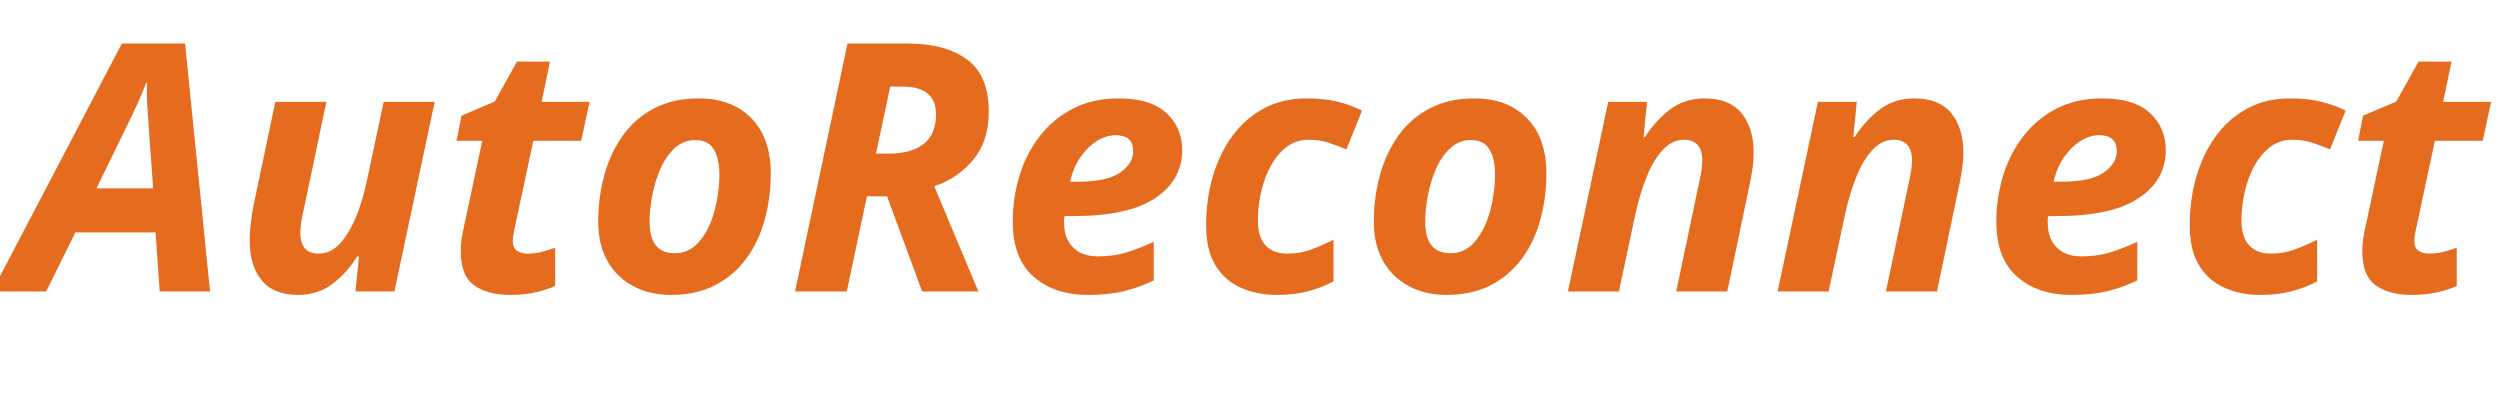
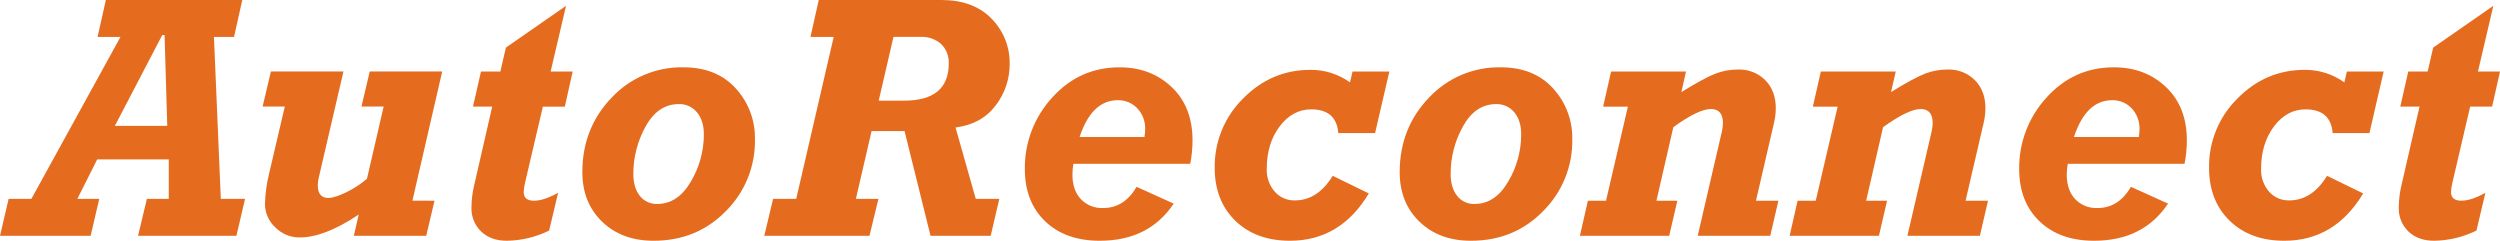
- <svg xmlns="http://www.w3.org/2000/svg" id="Layer_1" data-name="Layer 1" viewBox="0 0 1091.26 173.77">
+ <svg xmlns="http://www.w3.org/2000/svg" id="Layer_1" data-name="Layer 1" viewBox="0 0 1091.17 105.08">
  <defs>
-     <style>.cls-1{font-size:151.55px;fill:#e56b1f;font-family:Rockwell-BoldItalic, Rockwell;font-weight:700;font-style:italic;}</style>
+     <style>.cls-1{fill:#e56b1f;}</style>
  </defs>
-   <text class="cls-1" transform="translate(5.61 127.22)">AutoReconnect</text>
-   <text x="-6560.49" y="-7102.86" />
+   <path class="cls-1" d="M6560.48,7230.08l3.77-16.13h9.92l38.89-70.67h-10l3.62-16.13h59.55l-3.61,16.13h-8.76l3,70.67h10.58l-3.78,16.13h-42.92l3.85-16.13h9.55v-17.24h-31.23l-8.67,17.24h9.57l-3.78,16.13Zm73-48-1.17-39.66h-1l-20.69,39.66Z" transform="translate(-6560.48 -7127.15)" />
+   <path class="cls-1" d="M6750.13,7214.76l-3.62,15.32h-31.6l2.15-9.3q-15,10.05-25.81,10a14.7,14.7,0,0,1-10.62-4.4,13.91,13.91,0,0,1-4.5-10.25,61.7,61.7,0,0,1,1.78-13.1l6.88-29.37h-9.69l3.62-15.32h31.67l-10.76,46.25a14.55,14.55,0,0,0-.45,3.41q0,5.53,4.58,5.54,2.73,0,7.67-2.37a42.66,42.66,0,0,0,9.22-6l7.28-31.51h-9.69l3.62-15.32h31.63l-13,56.38Z" transform="translate(-6560.48 -7127.15)" />
+   <path class="cls-1" d="M6804.08,7211.29l-3.92,16.5a43.23,43.23,0,0,1-18.46,4.44q-6.95,0-11.19-4a13.9,13.9,0,0,1-4.25-10.55,42.19,42.19,0,0,1,1.26-10l7.8-34h-8.39l3.49-15.32h8.45l2.42-10.44,26.25-18.24-6.72,28.68h9.62L6807,7173.7h-9.58l-7.77,33.22a19,19,0,0,0-.59,4.07c0,2.52,1.49,3.77,4.49,3.77Q6797.82,7214.76,6804.08,7211.29Z" transform="translate(-6560.48 -7127.15)" />
+   <path class="cls-1" d="M6845.74,7232.23q-13.84,0-22.46-8.33t-8.62-21.6q0-19.24,12.76-32.51a41.81,41.81,0,0,1,31.34-13.26q14.51,0,22.87,9.22a31.89,31.89,0,0,1,8.36,22.18,43.1,43.1,0,0,1-12.69,31.37Q6864.61,7232.23,6845.74,7232.23Zm11-59.64q-9.09,0-14.46,9.74a42.31,42.31,0,0,0-5.37,20.72q0,6,2.81,9.56a9.2,9.2,0,0,0,7.63,3.56q8.94,0,14.65-9.71a40.28,40.28,0,0,0,5.69-20.68q0-6-3-9.6A9.78,9.78,0,0,0,6856.76,7172.59Z" transform="translate(-6560.48 -7127.15)" />
+   <path class="cls-1" d="M6894.06,7230.08l3.85-16.13H6908l16.36-70.67h-10.14l3.62-16.13h53.51q14.05,0,21.94,8.18a27.4,27.4,0,0,1,7.88,19.72,29.51,29.51,0,0,1-6.11,18.13q-6.12,8.13-17.52,9.62l8.83,31.15h10.28l-3.77,16.13h-26.25l-11.34-45.73h-14.39l-6.85,29.6h9.84l-3.92,16.13Zm49.95-59h11.07q19.48,0,19.49-16.17a11.13,11.13,0,0,0-3.33-8.56,12.65,12.65,0,0,0-8.95-3.1h-11.84Z" transform="translate(-6560.48 -7127.15)" />
+   <path class="cls-1" d="M7056.56,7208.7l16.2,7.32q-10.8,16.21-32.26,16.21-15,0-23.83-8.48t-8.88-22.63a45.26,45.26,0,0,1,11.92-31.37q11.91-13.22,29.45-13.22,13.6,0,22.71,8.62t9.11,23.27a53.52,53.52,0,0,1-1,10.21H7029a26,26,0,0,0-.44,4.68q0,6.84,3.66,10.74a12.63,12.63,0,0,0,9.66,3.9Q7051.15,7218,7056.56,7208.7Zm-24.87-21.76H7060a17.87,17.87,0,0,0,.3-3.25,12.72,12.72,0,0,0-3.44-9.29,11.4,11.4,0,0,0-8.47-3.52Q7037,7170.88,7031.69,7186.94Z" transform="translate(-6560.48 -7127.15)" />
+   <path class="cls-1" d="M7142.17,7203.89l15.76,7.69q-12.42,20.66-34.41,20.65-14.87,0-23.86-8.73t-9-23.09a41.61,41.61,0,0,1,12.32-30.19q12.32-12.59,29.49-12.58a29,29,0,0,1,17.24,5.47l1.11-4.73h16.06l-6.22,26.86h-16.06q-.81-10.36-11.84-10.36-8.13,0-13.76,7.45t-5.62,18.5a14.32,14.32,0,0,0,3.44,9.93,11.31,11.31,0,0,0,8.84,3.86Q7135.58,7214.62,7142.17,7203.89Z" transform="translate(-6560.48 -7127.15)" />
+   <path class="cls-1" d="M7202.48,7232.23q-13.84,0-22.46-8.33t-8.62-21.6q0-19.24,12.77-32.51a41.79,41.79,0,0,1,31.33-13.26q14.51,0,22.87,9.22a31.89,31.89,0,0,1,8.36,22.18A43.1,43.1,0,0,1,7234,7219.3Q7221.35,7232.23,7202.48,7232.23Zm11-59.64q-9.11,0-14.47,9.74a42.31,42.31,0,0,0-5.37,20.72q0,6,2.82,9.56a9.17,9.17,0,0,0,7.62,3.56q9,0,14.65-9.71a40.19,40.19,0,0,0,5.7-20.68q0-6-3-9.6A9.81,9.81,0,0,0,7213.51,7172.59Z" transform="translate(-6560.48 -7127.15)" />
+   <path class="cls-1" d="M7250.06,7230.08l3.48-15.32h7.92l9.54-41.06h-10.8l3.47-15.32h32.69l-2,8.95q10.2-6.28,14.9-8.06a27.35,27.35,0,0,1,9.8-1.78,16.07,16.07,0,0,1,11.87,4.62q4.62,4.64,4.62,12.25a28.57,28.57,0,0,1-.74,6.29l-7.91,34.11h9.79l-3.55,15.32h-31.67l10.5-45.28a17.29,17.29,0,0,0,.52-3.93q0-6.14-5.26-6.14-5.42,0-16.39,7.91l-7.38,32.12h9.13l-3.56,15.32Z" transform="translate(-6560.48 -7127.15)" />
+   <path class="cls-1" d="M7341.6,7230.08l3.47-15.32H7353l9.55-41.06h-10.81l3.47-15.32h32.7l-2.06,8.95q10.2-6.28,14.9-8.06a27.39,27.39,0,0,1,9.8-1.78,16.1,16.1,0,0,1,11.88,4.62q4.62,4.64,4.62,12.25a28.57,28.57,0,0,1-.74,6.29l-7.92,34.11h9.79l-3.55,15.32H7393l10.51-45.28a17.87,17.87,0,0,0,.52-3.93q0-6.14-5.27-6.14t-16.38,7.91l-7.38,32.12h9.12l-3.55,15.32Z" transform="translate(-6560.48 -7127.15)" />
+   <path class="cls-1" d="M7490.55,7208.7l16.21,7.32q-10.82,16.21-32.26,16.21-15,0-23.83-8.48t-8.88-22.63a45.3,45.3,0,0,1,11.91-31.37q11.91-13.22,29.45-13.22,13.62,0,22.72,8.62t9.1,23.27a53.48,53.48,0,0,1-1,10.21H7463a26,26,0,0,0-.45,4.68q0,6.84,3.66,10.74a12.66,12.66,0,0,0,9.66,3.9Q7485.16,7218,7490.55,7208.7Zm-24.86-21.76H7494a17.87,17.87,0,0,0,.3-3.25,12.72,12.72,0,0,0-3.44-9.29,11.43,11.43,0,0,0-8.48-3.52Q7471,7170.88,7465.69,7186.94Z" transform="translate(-6560.48 -7127.15)" />
+   <path class="cls-1" d="M7576.17,7203.89l15.76,7.69q-12.43,20.66-34.41,20.65-14.88,0-23.86-8.73t-9-23.09a41.57,41.57,0,0,1,12.32-30.19q12.32-12.59,29.48-12.58a29.07,29.07,0,0,1,17.25,5.47l1.11-4.73h16.05l-6.21,26.86h-16.06q-.81-10.36-11.84-10.36-8.15,0-13.76,7.45t-5.63,18.5a14.37,14.37,0,0,0,3.44,9.93,11.33,11.33,0,0,0,8.85,3.86Q7569.58,7214.62,7576.17,7203.89Z" transform="translate(-6560.48 -7127.15)" />
+   <path class="cls-1" d="M7645.28,7211.29l-3.91,16.5a43.27,43.27,0,0,1-18.47,4.44q-6.93,0-11.18-4a13.86,13.86,0,0,1-4.25-10.55,42.69,42.69,0,0,1,1.25-10l7.81-34h-8.4l3.49-15.32h8.46l2.41-10.44,26.25-18.24-6.71,28.68h9.62l-3.44,15.32h-9.58l-7.76,33.22a18.5,18.5,0,0,0-.6,4.07c0,2.52,1.5,3.77,4.49,3.77S7641.11,7213.61,7645.28,7211.29Z" transform="translate(-6560.48 -7127.15)" />
</svg>
